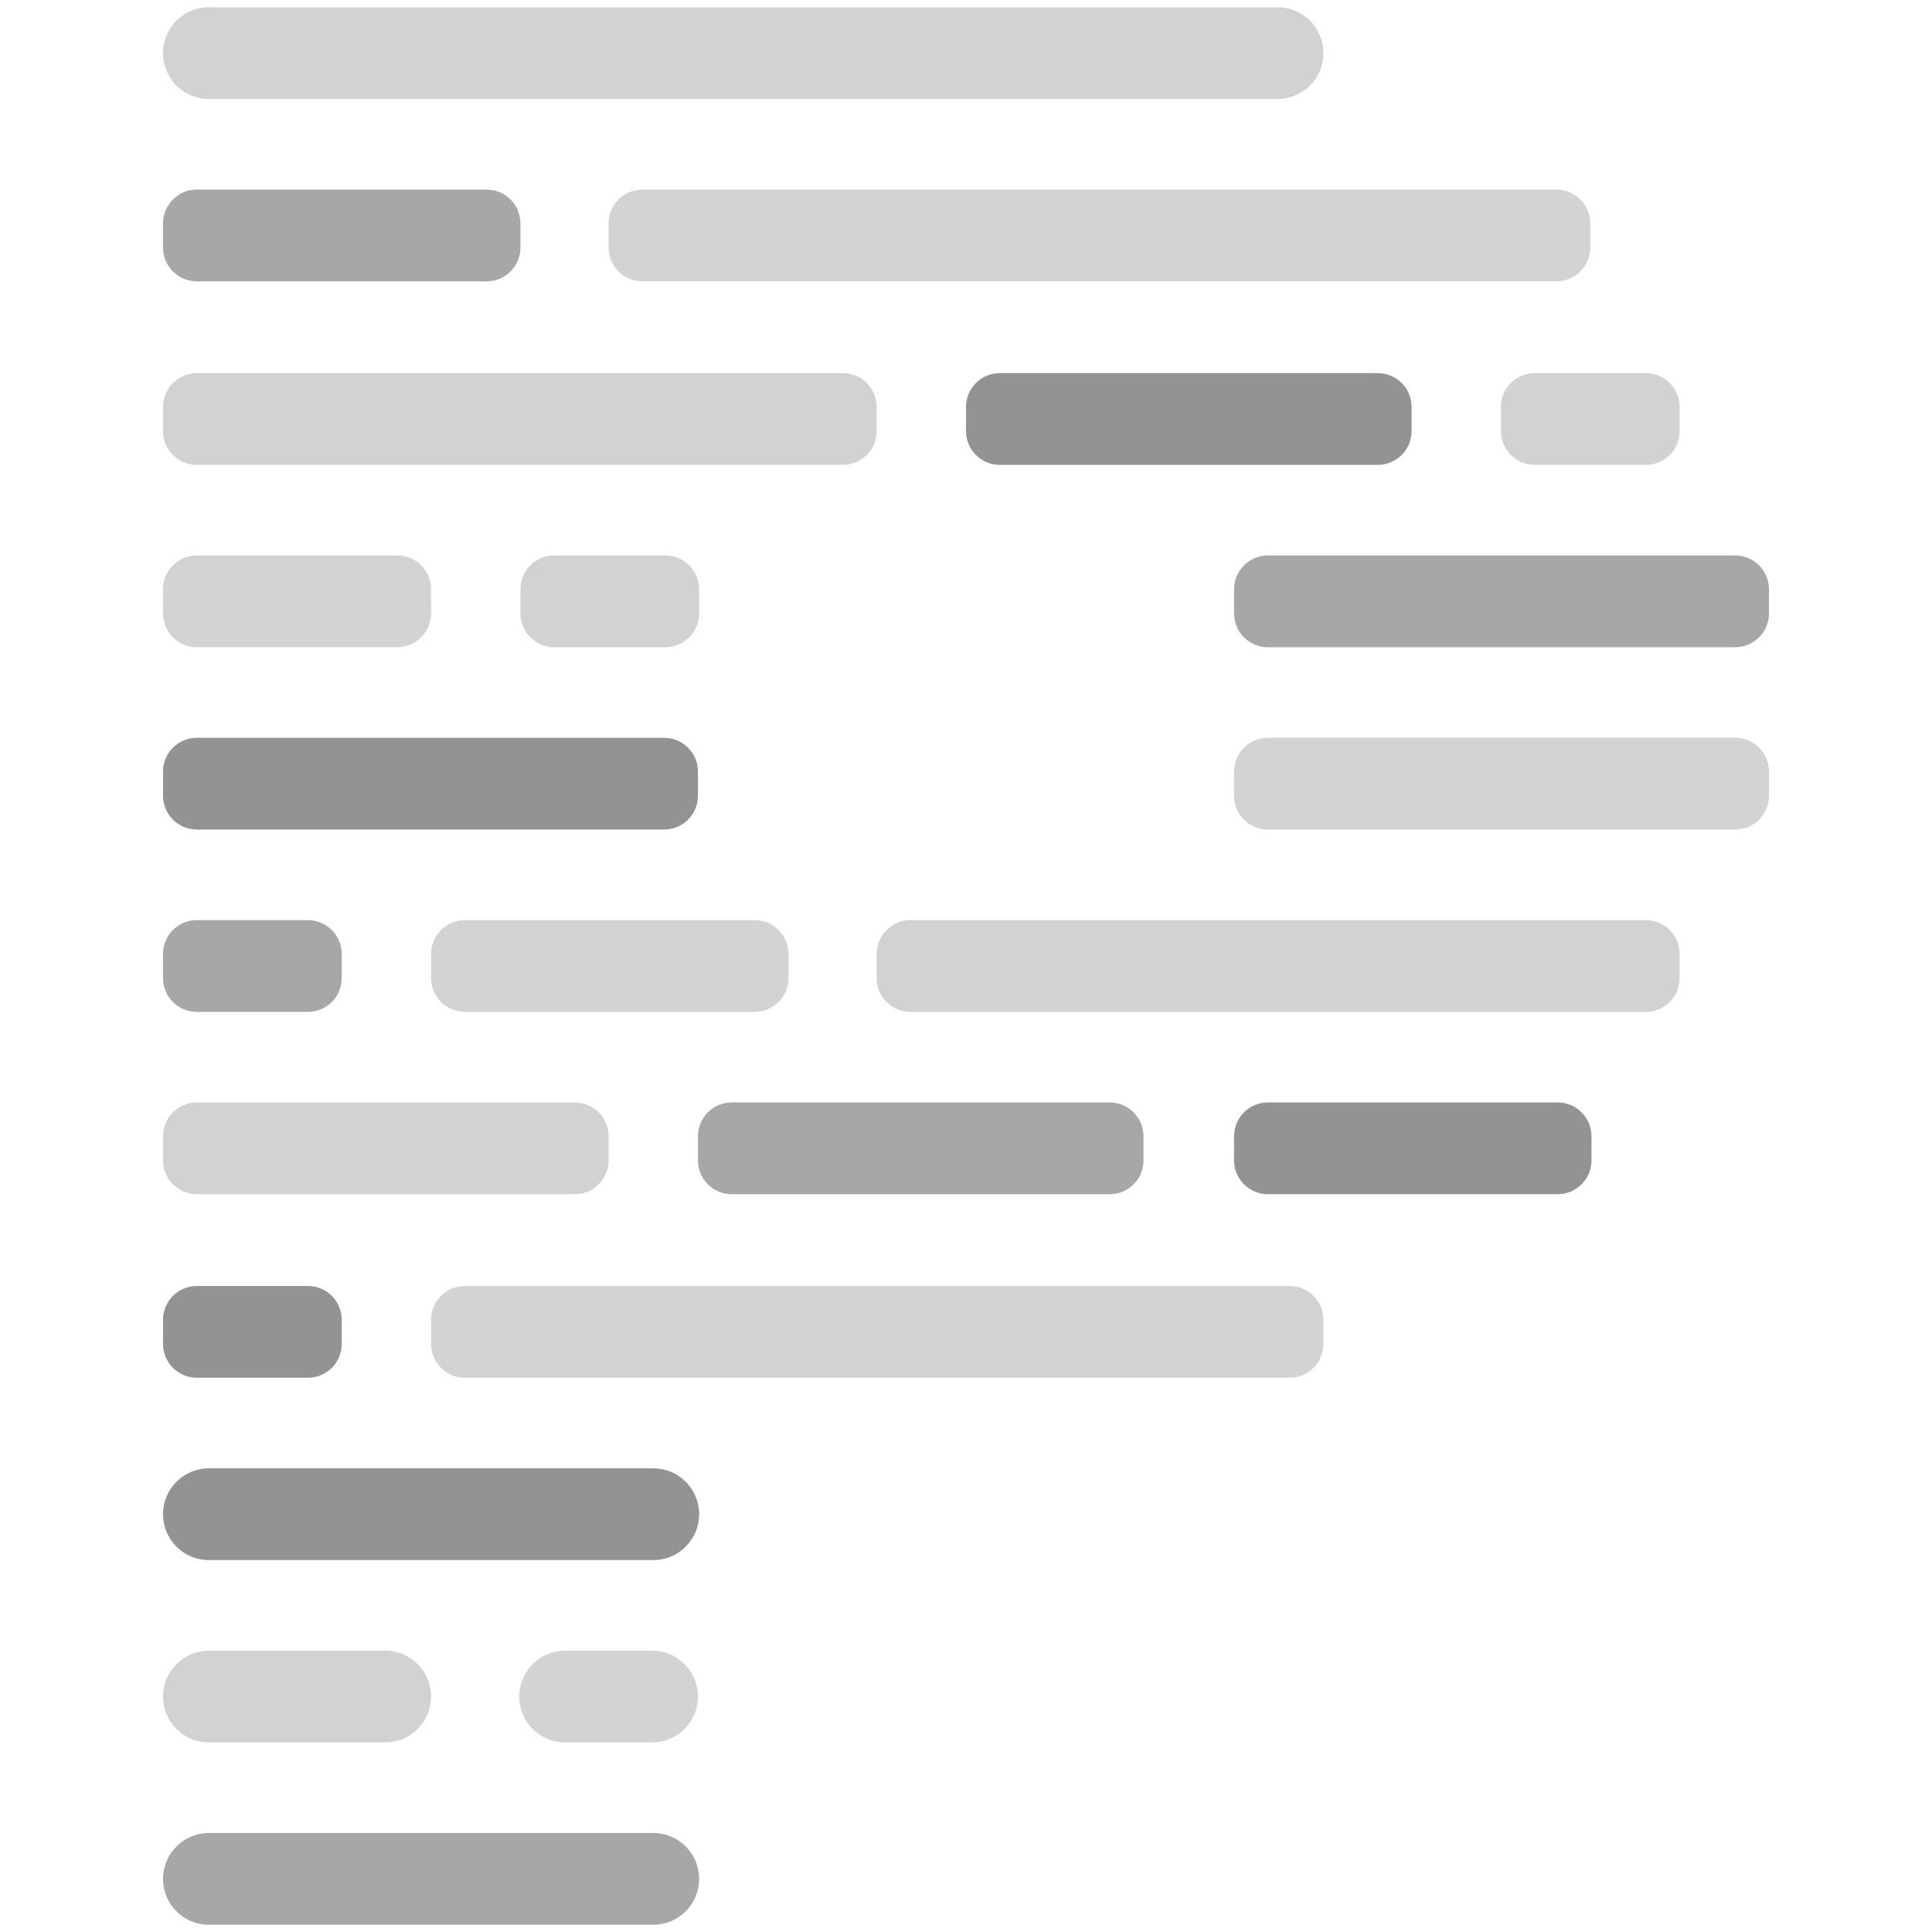
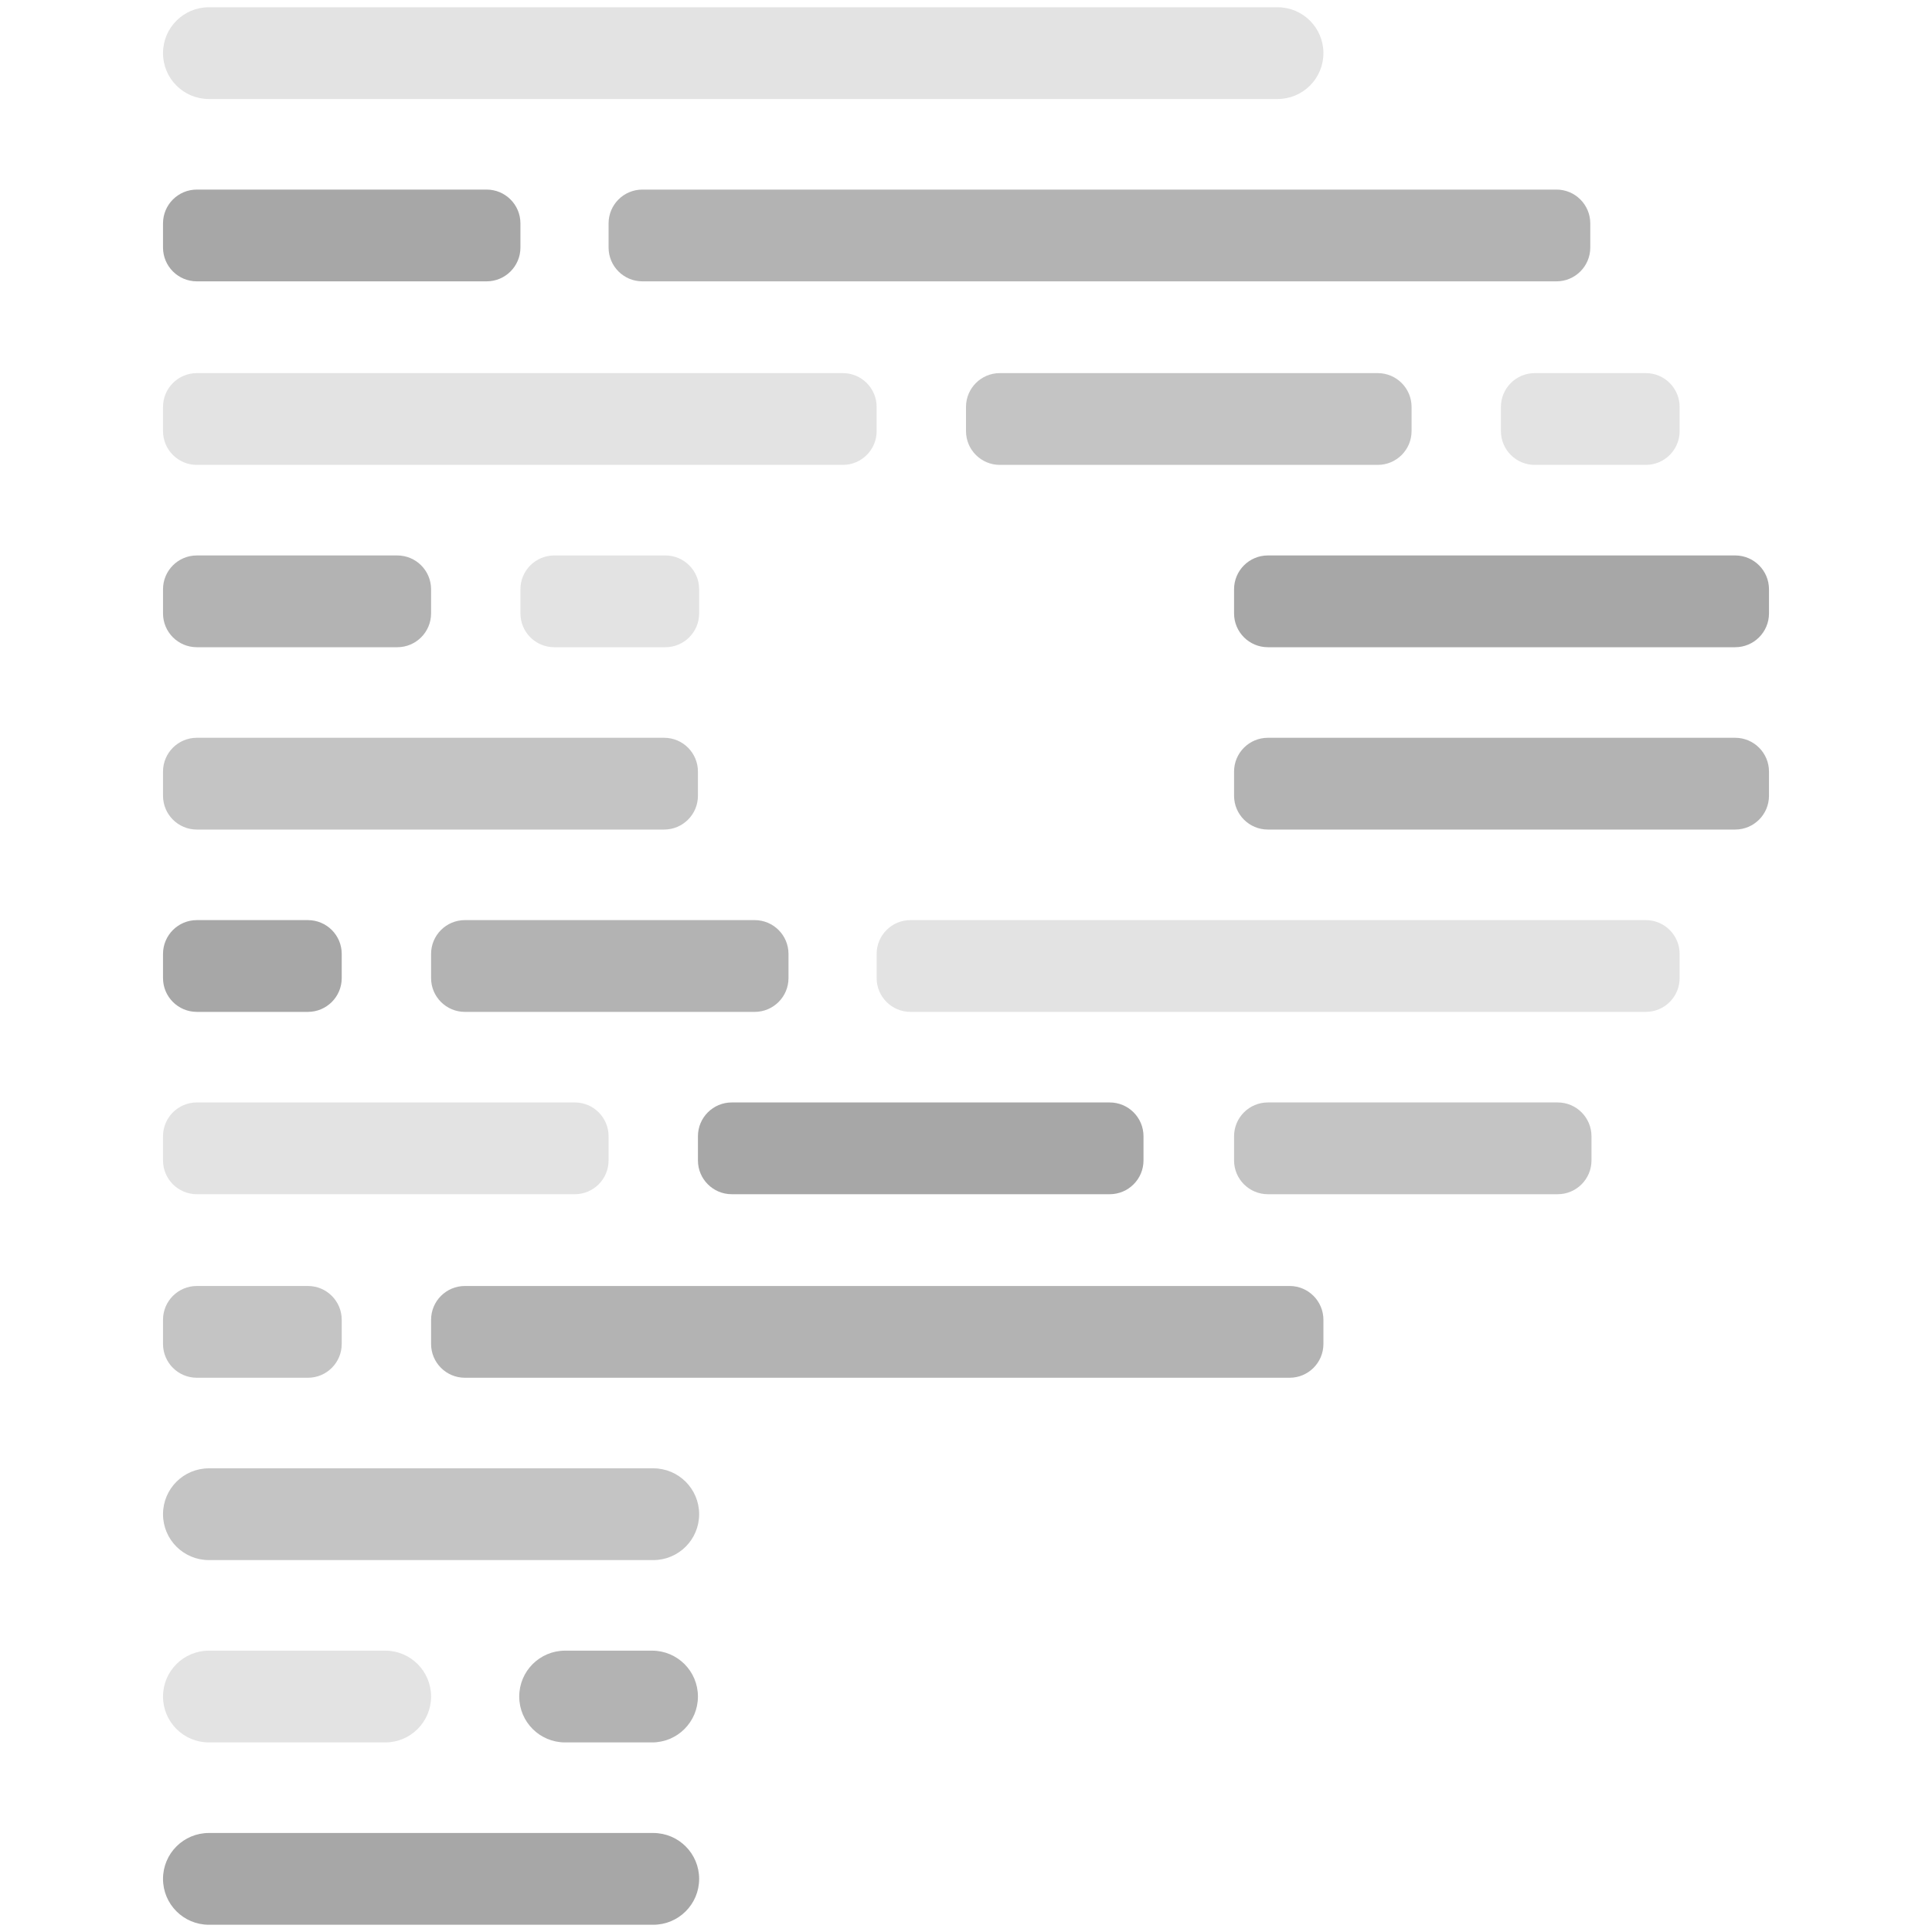
<svg xmlns="http://www.w3.org/2000/svg" viewBox="0 0 16 16">
  <defs>
    <filter id="grayscale">
-       <feColorMatrix type="saturate" values="0" />
+       <feColorMatrix type="matrix" values="     0.20  0.30  0.50  0  0     0.20  0.30  0.50  0  0     0.20  0.30  0.50  0  0     0     0     0     1  0" />
    </filter>
  </defs>
  <g filter="url(#grayscale)">
    <rect x="12.43" y="3.09" width="1.48" height="0.76" rx="0.28" ry="0.28" fill="#89ddff" />
    <path d="M1.73,15.18h3.68c.21,0,.38.17.38.38h0c0,.21-.17.38-.38.38H1.73c-.21,0-.38-.17-.38-.38h0c0-.21.17-.38.38-.38Z" fill="#fc8289" />
    <rect x="10.22" y="9.13" width="2.96" height=".76" rx="0.28" ry="0.28" fill="#9883ec" />
    <rect x="5.78" y="9.13" width="3.69" height="0.76" rx="0.28" ry="0.28" fill="#fc8289" />
    <rect x="1.35" y="9.13" width="3.69" height="0.76" rx="0.28" ry="0.28" fill="#89ddff" />
    <path d="M1.73,12.16h3.68c.21,0,.38.17.38.38h0c0,.21-.17.38-.38.38H1.73c-.21,0-.38-.17-.38-.38h0c0-.21.17-.38.38-.38Z" fill="#9883ec" />
    <rect x="1.35" y="6.11" width="4.43" height="0.76" rx="0.28" ry="0.28" fill="#9883ec" />
    <rect x="5.04" y="1.57" width="8.13" height="0.76" rx="0.28" ry="0.28" fill="#ffcb6b" />
    <rect x="1.35" y="1.57" width="2.96" height="0.76" rx="0.28" ry="0.28" fill="#fc8289" />
    <path d="M4.68,13.67h.72c.21,0,.38.17.38.38h0c0,.21-.17.38-.38.38h-.72c-.21,0-.38-.17-.38-.38h0c0-.21.17-.38.38-.38Z" fill="#ffcb6b" />
    <rect x="4.31" y="4.6" width="1.48" height="0.76" rx="0.28" ry="0.28" fill="#89ddff" />
    <path d="M1.73,13.67h1.46c.21,0,.38.17.38.38h0c0,.21-.17.38-.38.38h-1.46c-.21,0-.38-.17-.38-.38h0c0-.21.17-.38.38-.38Z" fill="#89ddff" />
    <rect x="1.35" y="4.6" width="2.22" height="0.76" rx="0.28" ry="0.28" fill="#ffcb6b" />
    <rect x="7.26" y="7.62" width="6.65" height="0.76" rx="0.28" ry="0.28" fill="#89ddff" />
    <rect x="3.57" y="7.62" width="2.96" height="0.76" rx="0.28" ry="0.28" fill="#ffcb6b" />
    <rect x="1.35" y="7.62" width="1.48" height="0.76" rx="0.28" ry="0.28" fill="#fc8289" />
    <rect x="8" y="3.09" width="3.69" height="0.76" rx="0.28" ry="0.28" fill="#9883ec" />
    <rect x="1.35" y="3.09" width="5.91" height="0.76" rx="0.28" ry="0.28" fill="#89ddff" />
    <rect x="3.57" y="10.65" width="7.39" height="0.76" rx="0.28" ry="0.28" fill="#ffcb6b" />
    <rect x="1.35" y="10.65" width="1.48" height="0.76" rx="0.28" ry="0.28" fill="#9883ec" />
    <rect x="10.22" y="4.6" width="4.43" height="0.76" rx="0.28" ry="0.28" fill="#fc8289" />
    <rect x="10.22" y="6.11" width="4.43" height="0.76" rx="0.28" ry="0.28" fill="#ffcb6b" />
    <path d="M1.73.06h8.85c.21,0,.38.17.38.38h0c0,.21-.17.38-.38.38H1.73c-.21,0-.38-.17-.38-.38h0c0-.21.17-.38.38-.38Z" fill="#89ddff" />
  </g>
</svg>
